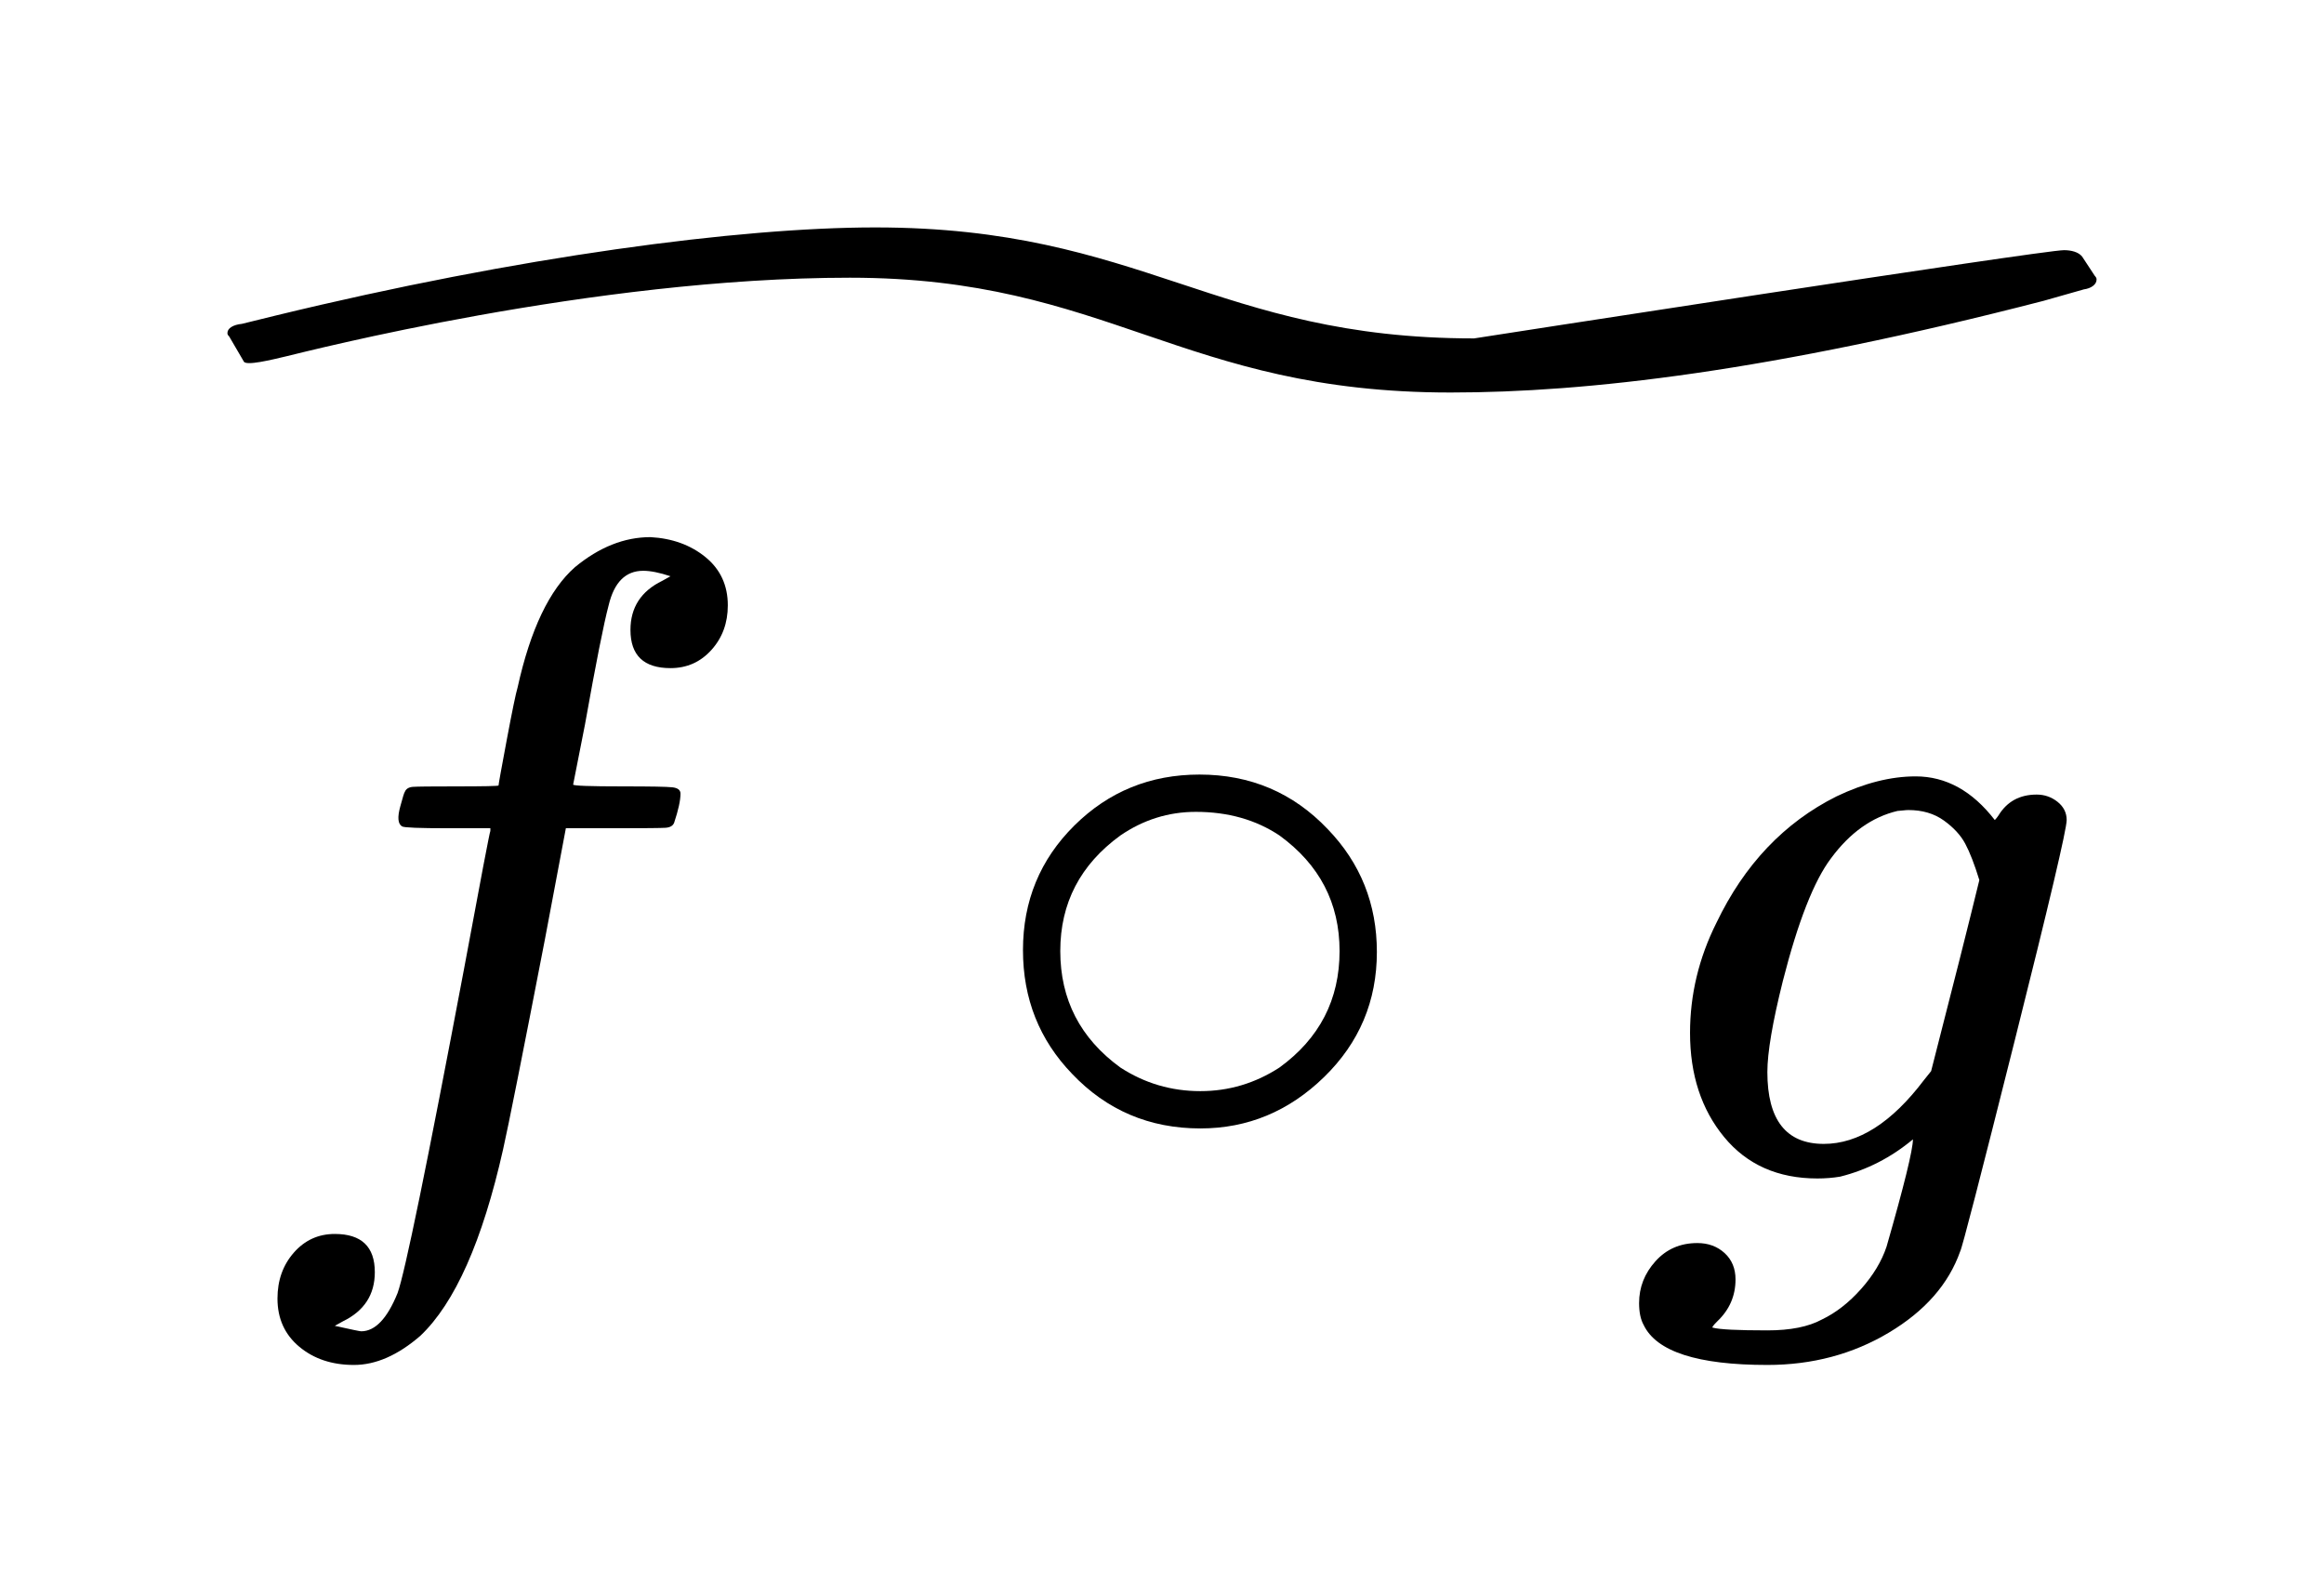
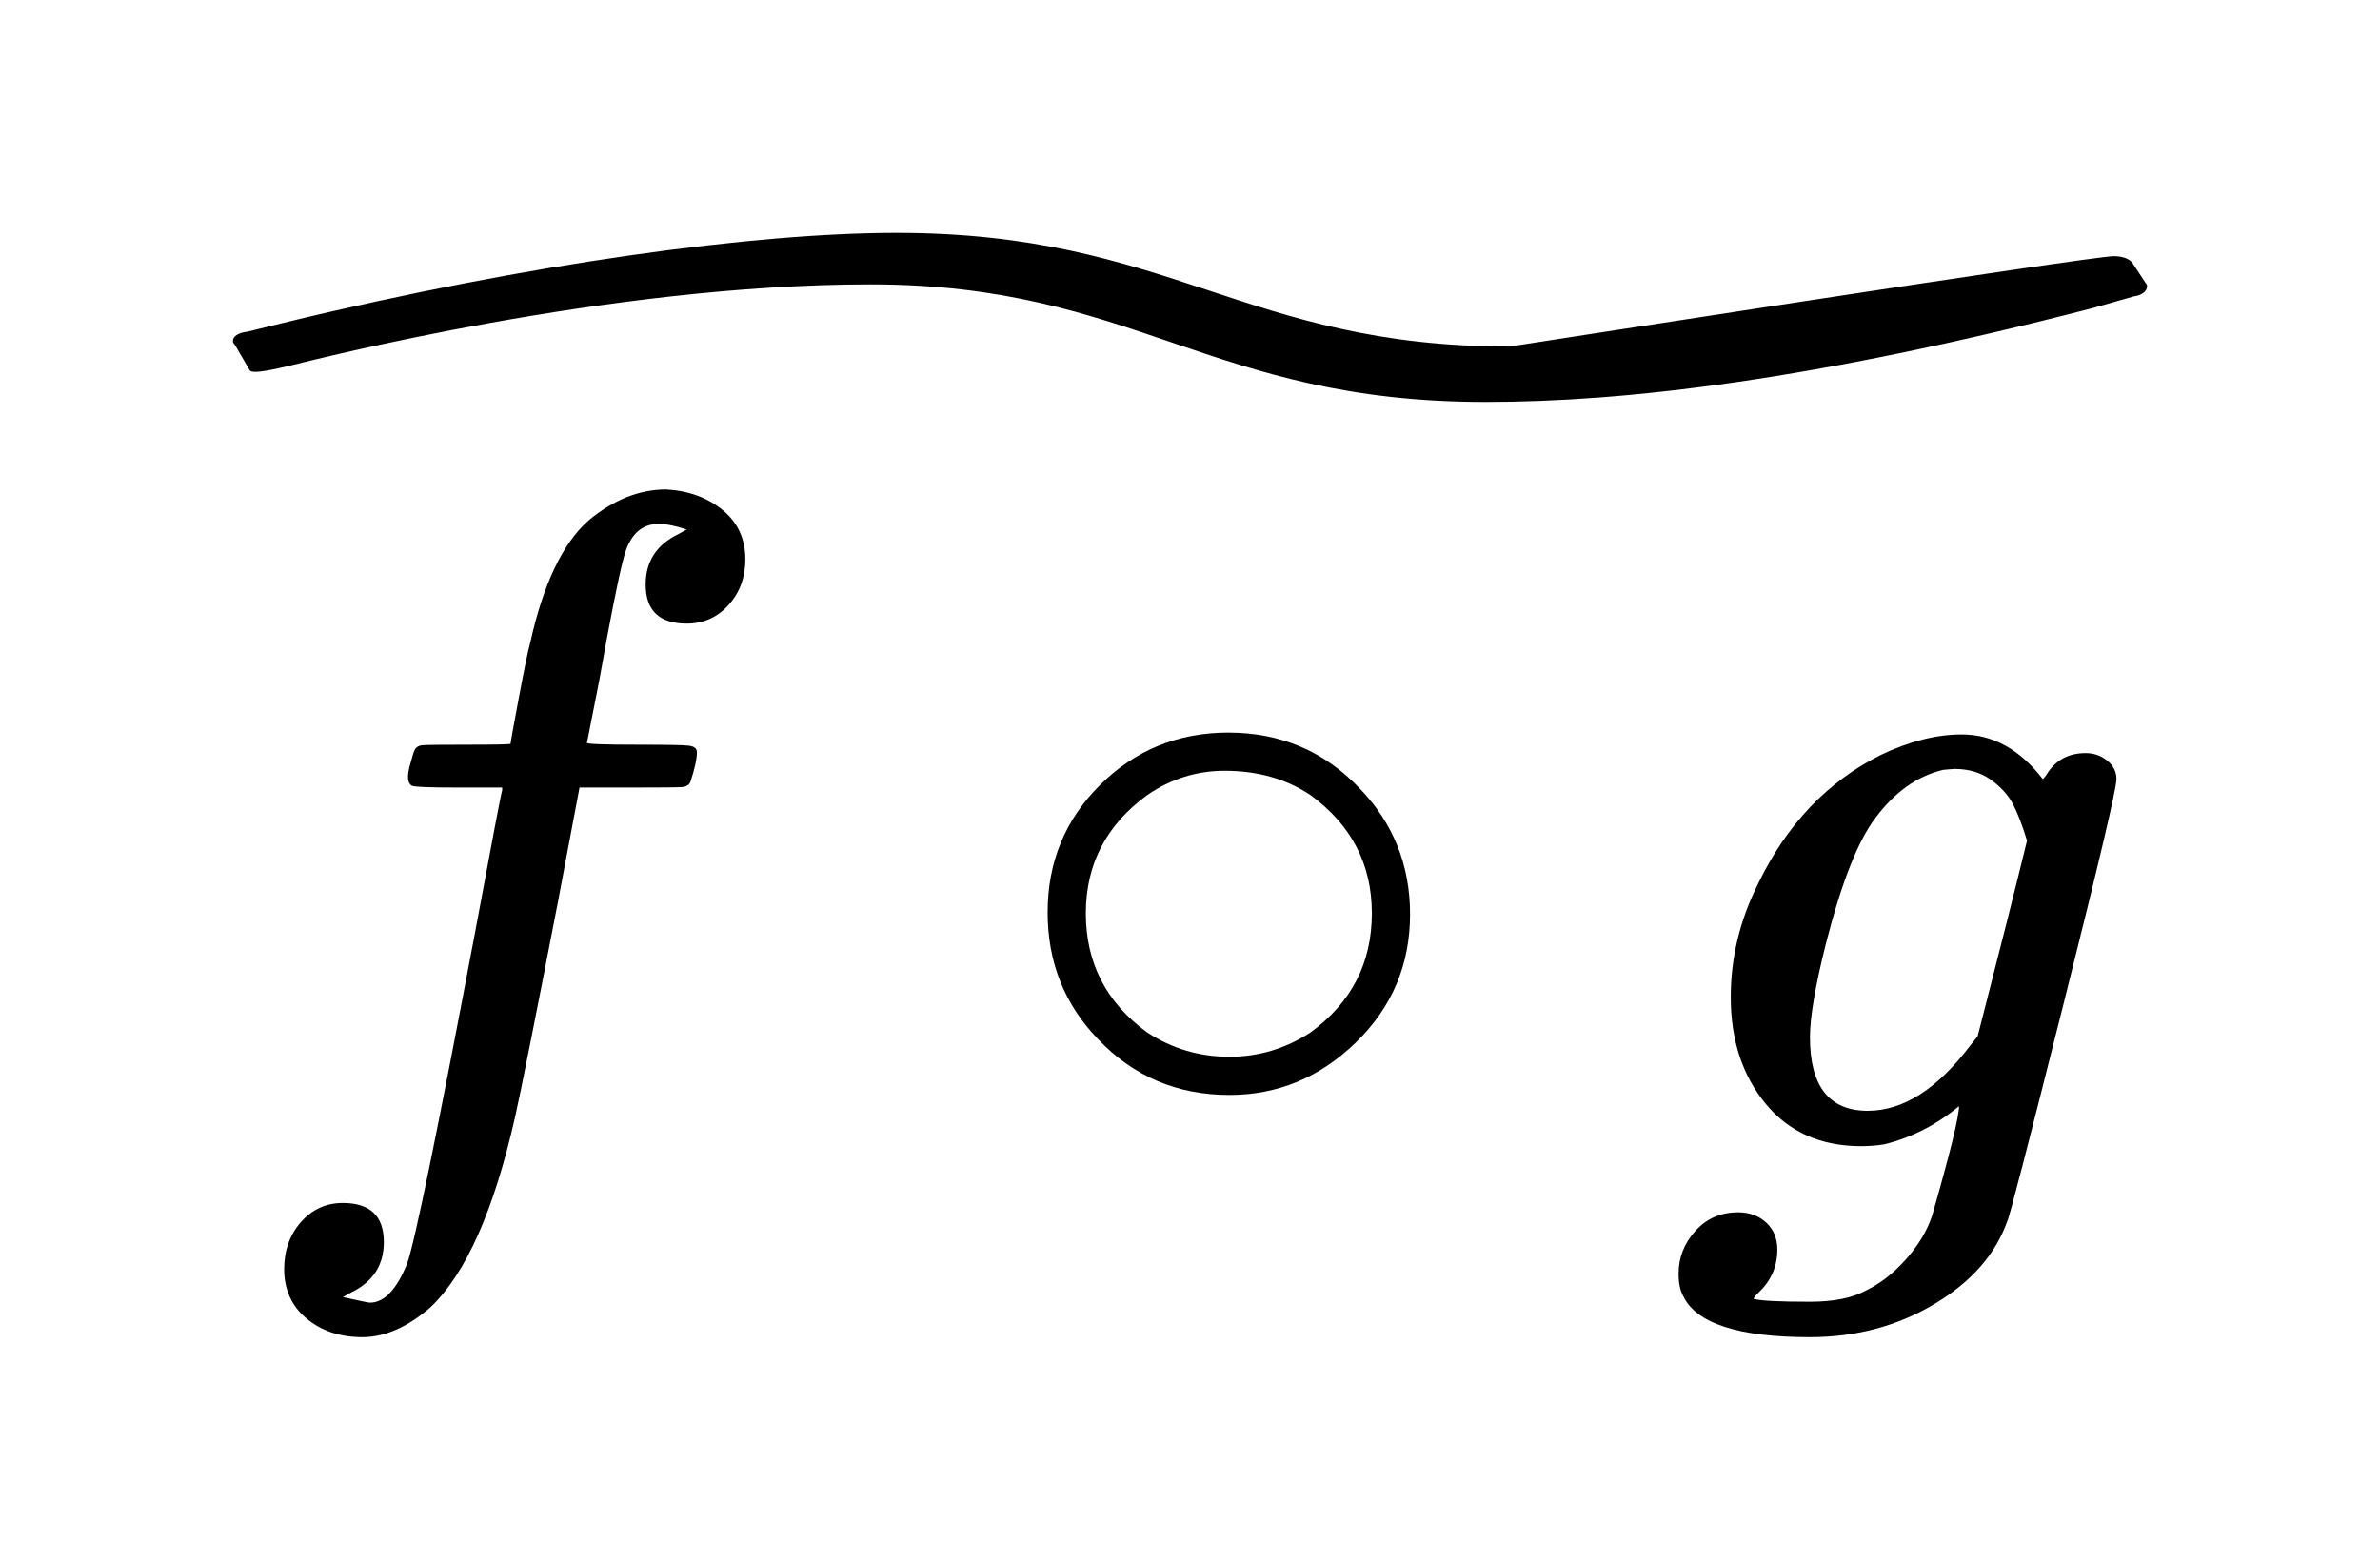
- <svg xmlns="http://www.w3.org/2000/svg" viewBox="0 0 102.181 69.595" width="102.181pt" height="69.595pt">
-   <path d="M14.72 58.298 Q15.8 58.538 15.88 58.538 Q16.8 58.538 17.48 56.858 Q17.96 55.538 20.4 42.618 Q21.52 36.578 21.56 36.538 L21.56 36.418 L19.68 36.418 Q17.8 36.418 17.68 36.338 Q17.4 36.178 17.6 35.458 Q17.76 34.858 17.8 34.818 Q17.88 34.618 18.16 34.598 Q18.44 34.578 20 34.578 Q21.92 34.578 21.92 34.538 Q21.92 34.458 22.28 32.538 Q22.64 30.618 22.76 30.218 Q23.6 26.418 25.28 24.938 Q26.88 23.618 28.6 23.618 Q30.04 23.698 31.02 24.498 Q32 25.298 32 26.618 Q32 27.778 31.28 28.578 Q30.56 29.378 29.48 29.378 Q27.72 29.378 27.72 27.698 Q27.72 26.218 29.12 25.538 L29.48 25.338 Q28.76 25.098 28.28 25.098 Q27.12 25.098 26.76 26.618 Q26.44 27.818 25.72 31.858 L25.2 34.498 Q25.2 34.578 27.4 34.578 Q29.2 34.578 29.56 34.618 Q29.92 34.658 29.92 34.898 Q29.92 35.338 29.64 36.178 Q29.56 36.378 29.26 36.398 Q28.96 36.418 27.12 36.418 L24.88 36.418 L23.96 41.298 Q22.48 48.938 22.12 50.538 Q20.76 56.578 18.48 58.738 Q17 60.018 15.56 60.018 Q14.12 60.018 13.16 59.218 Q12.2 58.418 12.2 57.098 Q12.2 55.898 12.92 55.078 Q13.64 54.258 14.72 54.258 Q16.48 54.258 16.48 55.938 Q16.48 57.418 15.08 58.098 L14.72 58.298 L14.72 58.298 Z" fill="rgba(0,0,0,1)" fill-rule="nonzero" stroke="none" />
-   <path d="M60.538 41.858 Q60.538 45.098 58.218 47.358 Q55.898 49.618 52.778 49.618 Q49.418 49.618 47.138 47.218 Q44.978 44.978 44.978 41.778 Q44.978 38.538 47.238 36.298 Q49.498 34.058 52.738 34.058 Q56.098 34.058 58.378 36.458 Q60.538 38.698 60.538 41.858 L60.538 41.858 Z M56.258 36.738 Q54.698 35.698 52.578 35.698 Q50.778 35.698 49.258 36.738 Q46.618 38.658 46.618 41.818 Q46.618 45.018 49.258 46.938 Q50.858 47.978 52.778 47.978 Q54.658 47.978 56.258 46.938 Q58.898 45.018 58.898 41.818 Q58.898 38.658 56.258 36.738 L56.258 36.738 Z" fill="rgba(0,0,0,1)" fill-rule="nonzero" stroke="none" />
-   <path d="M74.627 54.658 Q75.347 54.658 75.827 55.098 Q76.307 55.538 76.307 56.258 Q76.307 57.338 75.507 58.098 Q75.227 58.378 75.307 58.378 Q75.747 58.498 77.707 58.498 Q79.227 58.498 80.107 58.018 Q81.027 57.578 81.827 56.678 Q82.627 55.778 82.947 54.818 Q84.107 50.778 84.107 50.098 Q82.667 51.298 80.907 51.738 Q80.427 51.818 79.907 51.818 Q77.307 51.818 75.807 49.998 Q74.307 48.178 74.307 45.418 Q74.307 42.898 75.467 40.578 Q77.307 36.738 80.747 35.018 Q82.587 34.138 84.227 34.138 Q86.227 34.138 87.707 36.058 Q87.787 35.978 87.867 35.858 Q88.427 34.938 89.547 34.938 Q90.067 34.938 90.467 35.258 Q90.867 35.578 90.867 36.058 Q90.867 36.658 88.587 45.738 Q86.307 54.818 86.187 55.018 Q85.427 57.178 83.047 58.598 Q80.667 60.018 77.707 60.018 Q73.107 60.018 72.267 58.258 Q72.067 57.898 72.067 57.298 Q72.067 56.258 72.787 55.458 Q73.507 54.658 74.627 54.658 L74.627 54.658 Z M87.027 38.698 Q86.707 37.658 86.407 37.098 Q86.107 36.538 85.467 36.078 Q84.827 35.618 83.907 35.618 Q83.827 35.618 83.647 35.638 Q83.467 35.658 83.427 35.658 Q81.747 36.058 80.507 37.738 Q79.387 39.218 78.387 43.138 Q77.707 45.858 77.707 47.138 Q77.707 50.298 80.187 50.298 Q82.467 50.298 84.587 47.498 L84.907 47.098 Q86.347 41.498 87.027 38.698 L87.027 38.698 Z" fill="rgba(0,0,0,1)" fill-rule="nonzero" stroke="none" />
+ <svg xmlns="http://www.w3.org/2000/svg" viewBox="0 0 102.181 66.995" width="102.181pt" height="66.995pt">
+   <path d="M14.72 55.698 Q15.8 55.938 15.88 55.938 Q16.8 55.938 17.48 54.258 Q17.96 52.938 20.4 40.018 Q21.52 33.978 21.56 33.938 L21.56 33.818 L19.68 33.818 Q17.8 33.818 17.68 33.738 Q17.4 33.578 17.6 32.858 Q17.76 32.258 17.8 32.218 Q17.88 32.018 18.16 31.998 Q18.44 31.978 20 31.978 Q21.92 31.978 21.92 31.938 Q21.92 31.858 22.28 29.938 Q22.64 28.018 22.76 27.618 Q23.6 23.818 25.28 22.338 Q26.88 21.018 28.6 21.018 Q30.04 21.098 31.02 21.898 Q32 22.698 32 24.018 Q32 25.178 31.28 25.978 Q30.56 26.778 29.48 26.778 Q27.72 26.778 27.72 25.098 Q27.72 23.618 29.12 22.938 L29.48 22.738 Q28.76 22.498 28.28 22.498 Q27.12 22.498 26.76 24.018 Q26.44 25.218 25.72 29.258 L25.2 31.898 Q25.2 31.978 27.4 31.978 Q29.2 31.978 29.56 32.018 Q29.92 32.058 29.92 32.298 Q29.92 32.738 29.64 33.578 Q29.56 33.778 29.26 33.798 Q28.96 33.818 27.12 33.818 L24.88 33.818 L23.96 38.698 Q22.48 46.338 22.12 47.938 Q20.76 53.978 18.48 56.138 Q17 57.418 15.56 57.418 Q14.12 57.418 13.16 56.618 Q12.2 55.818 12.2 54.498 Q12.2 53.298 12.92 52.478 Q13.64 51.658 14.72 51.658 Q16.48 51.658 16.48 53.338 Q16.48 54.818 15.08 55.498 L14.72 55.698 L14.72 55.698 Z" fill="rgba(0,0,0,1)" fill-rule="nonzero" stroke="none" />
+   <path d="M60.538 39.258 Q60.538 42.498 58.218 44.758 Q55.898 47.018 52.778 47.018 Q49.418 47.018 47.138 44.618 Q44.978 42.378 44.978 39.178 Q44.978 35.938 47.238 33.698 Q49.498 31.458 52.738 31.458 Q56.098 31.458 58.378 33.858 Q60.538 36.098 60.538 39.258 L60.538 39.258 Z M56.258 34.138 Q54.698 33.098 52.578 33.098 Q50.778 33.098 49.258 34.138 Q46.618 36.058 46.618 39.218 Q46.618 42.418 49.258 44.338 Q50.858 45.378 52.778 45.378 Q54.658 45.378 56.258 44.338 Q58.898 42.418 58.898 39.218 Q58.898 36.058 56.258 34.138 L56.258 34.138 Z" fill="rgba(0,0,0,1)" fill-rule="nonzero" stroke="none" />
+   <path d="M74.627 52.058 Q75.347 52.058 75.827 52.498 Q76.307 52.938 76.307 53.658 Q76.307 54.738 75.507 55.498 Q75.227 55.778 75.307 55.778 Q75.747 55.898 77.707 55.898 Q79.227 55.898 80.107 55.418 Q81.027 54.978 81.827 54.078 Q82.627 53.178 82.947 52.218 Q84.107 48.178 84.107 47.498 Q82.667 48.698 80.907 49.138 Q80.427 49.218 79.907 49.218 Q77.307 49.218 75.807 47.398 Q74.307 45.578 74.307 42.818 Q74.307 40.298 75.467 37.978 Q77.307 34.138 80.747 32.418 Q82.587 31.538 84.227 31.538 Q86.227 31.538 87.707 33.458 Q87.787 33.378 87.867 33.258 Q88.427 32.338 89.547 32.338 Q90.067 32.338 90.467 32.658 Q90.867 32.978 90.867 33.458 Q90.867 34.058 88.587 43.138 Q86.307 52.218 86.187 52.418 Q85.427 54.578 83.047 55.998 Q80.667 57.418 77.707 57.418 Q73.107 57.418 72.267 55.658 Q72.067 55.298 72.067 54.698 Q72.067 53.658 72.787 52.858 Q73.507 52.058 74.627 52.058 L74.627 52.058 Z M87.027 36.098 Q86.707 35.058 86.407 34.498 Q86.107 33.938 85.467 33.478 Q84.827 33.018 83.907 33.018 Q83.827 33.018 83.647 33.038 Q83.467 33.058 83.427 33.058 Q81.747 33.458 80.507 35.138 Q79.387 36.618 78.387 40.538 Q77.707 43.258 77.707 44.538 Q77.707 47.698 80.187 47.698 Q82.467 47.698 84.587 44.898 L84.907 44.498 Q86.347 38.898 87.027 36.098 L87.027 36.098 Z" fill="rgba(0,0,0,1)" fill-rule="nonzero" stroke="none" />
  <path d="M37.367 12.211 C26.07 12.211 13.45 15.463 12.586 15.667 C11.948 15.818 10.796 16.104 10.716 15.89 L10.08 14.8 C10 14.72 10 14.68 10 14.64 C10 14.44 10.239 14.28 10.636 14.24 L12.1 13.88 C22.801 11.276 32.514 10 38.481 10 C50.255 10 53.437 14.88 64.814 14.88 C64.814 14.88 89.794 11 90.749 11 C91.067 11 91.385 11.08 91.545 11.28 L92.101 12.125 C92.181 12.21 92.181 12.253 92.181 12.296 C92.181 12.51 91.942 12.681 91.624 12.724 L89.85 13.228 C77.829 16.335 69.746 17.259 63.78 17.259 C51.926 17.259 48.744 12.211 37.367 12.211 Z" fill="rgba(0,0,0,1)" fill-rule="nonzero" stroke="none" />
</svg>
